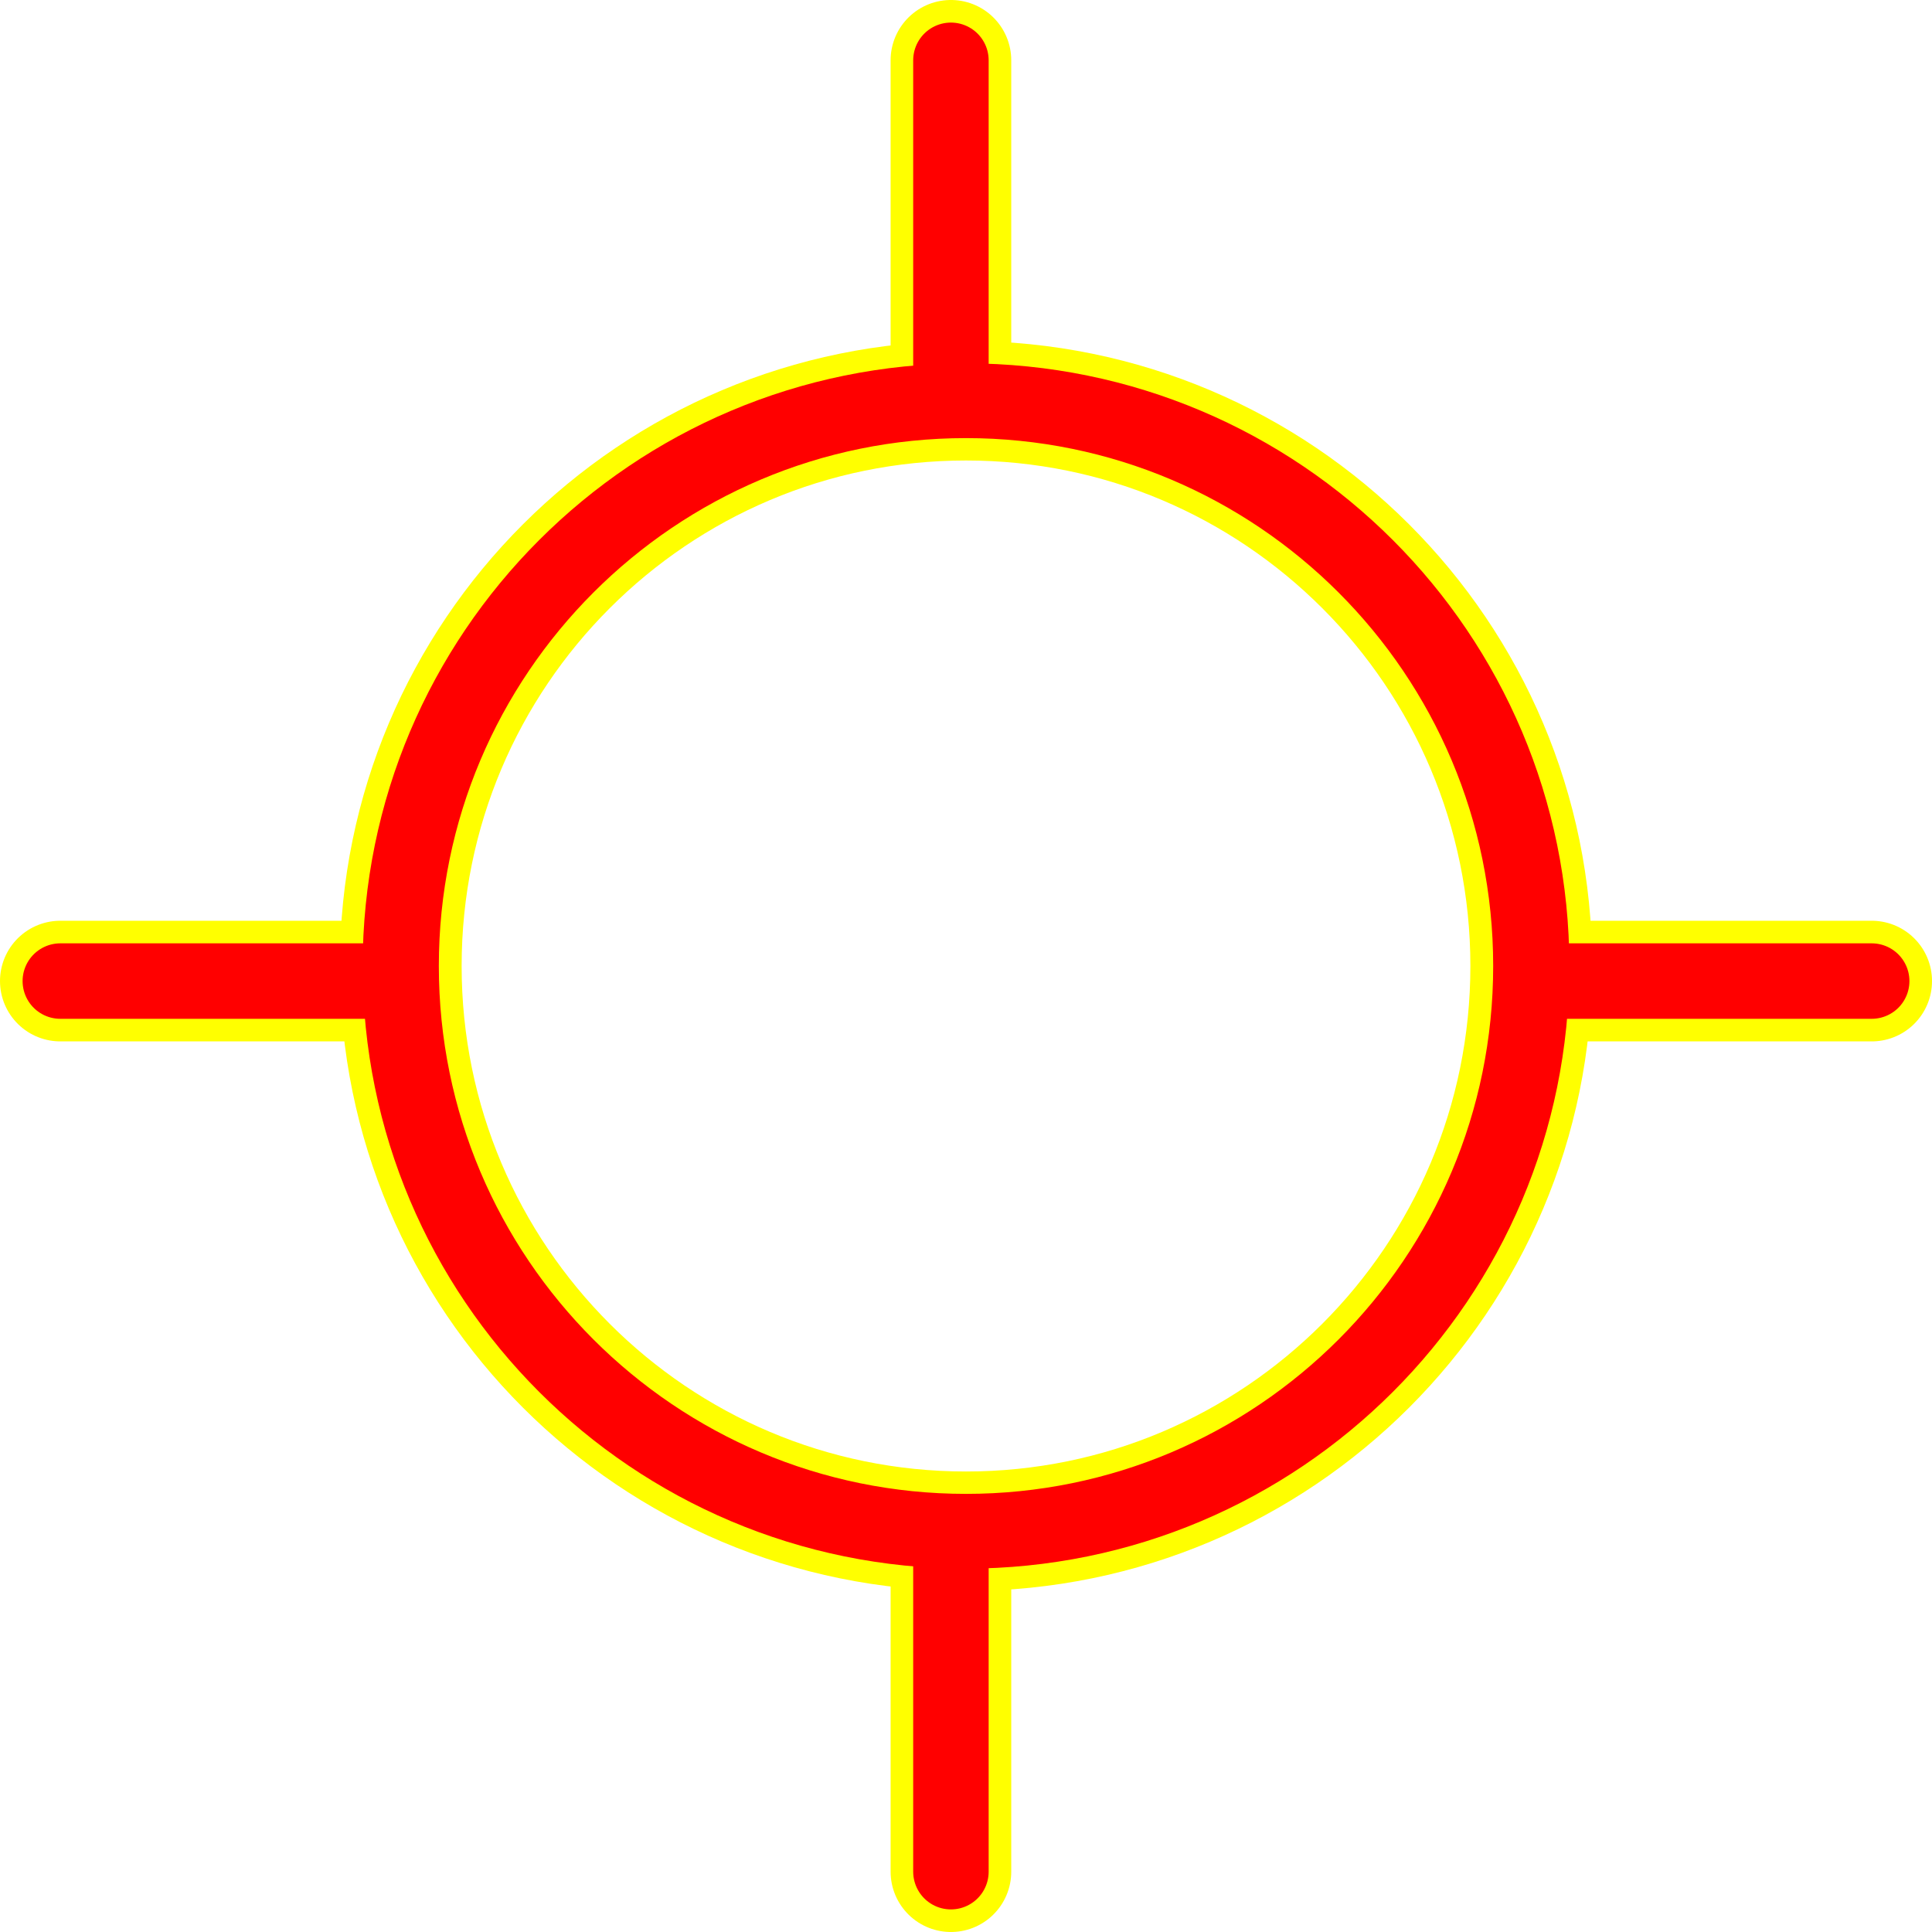
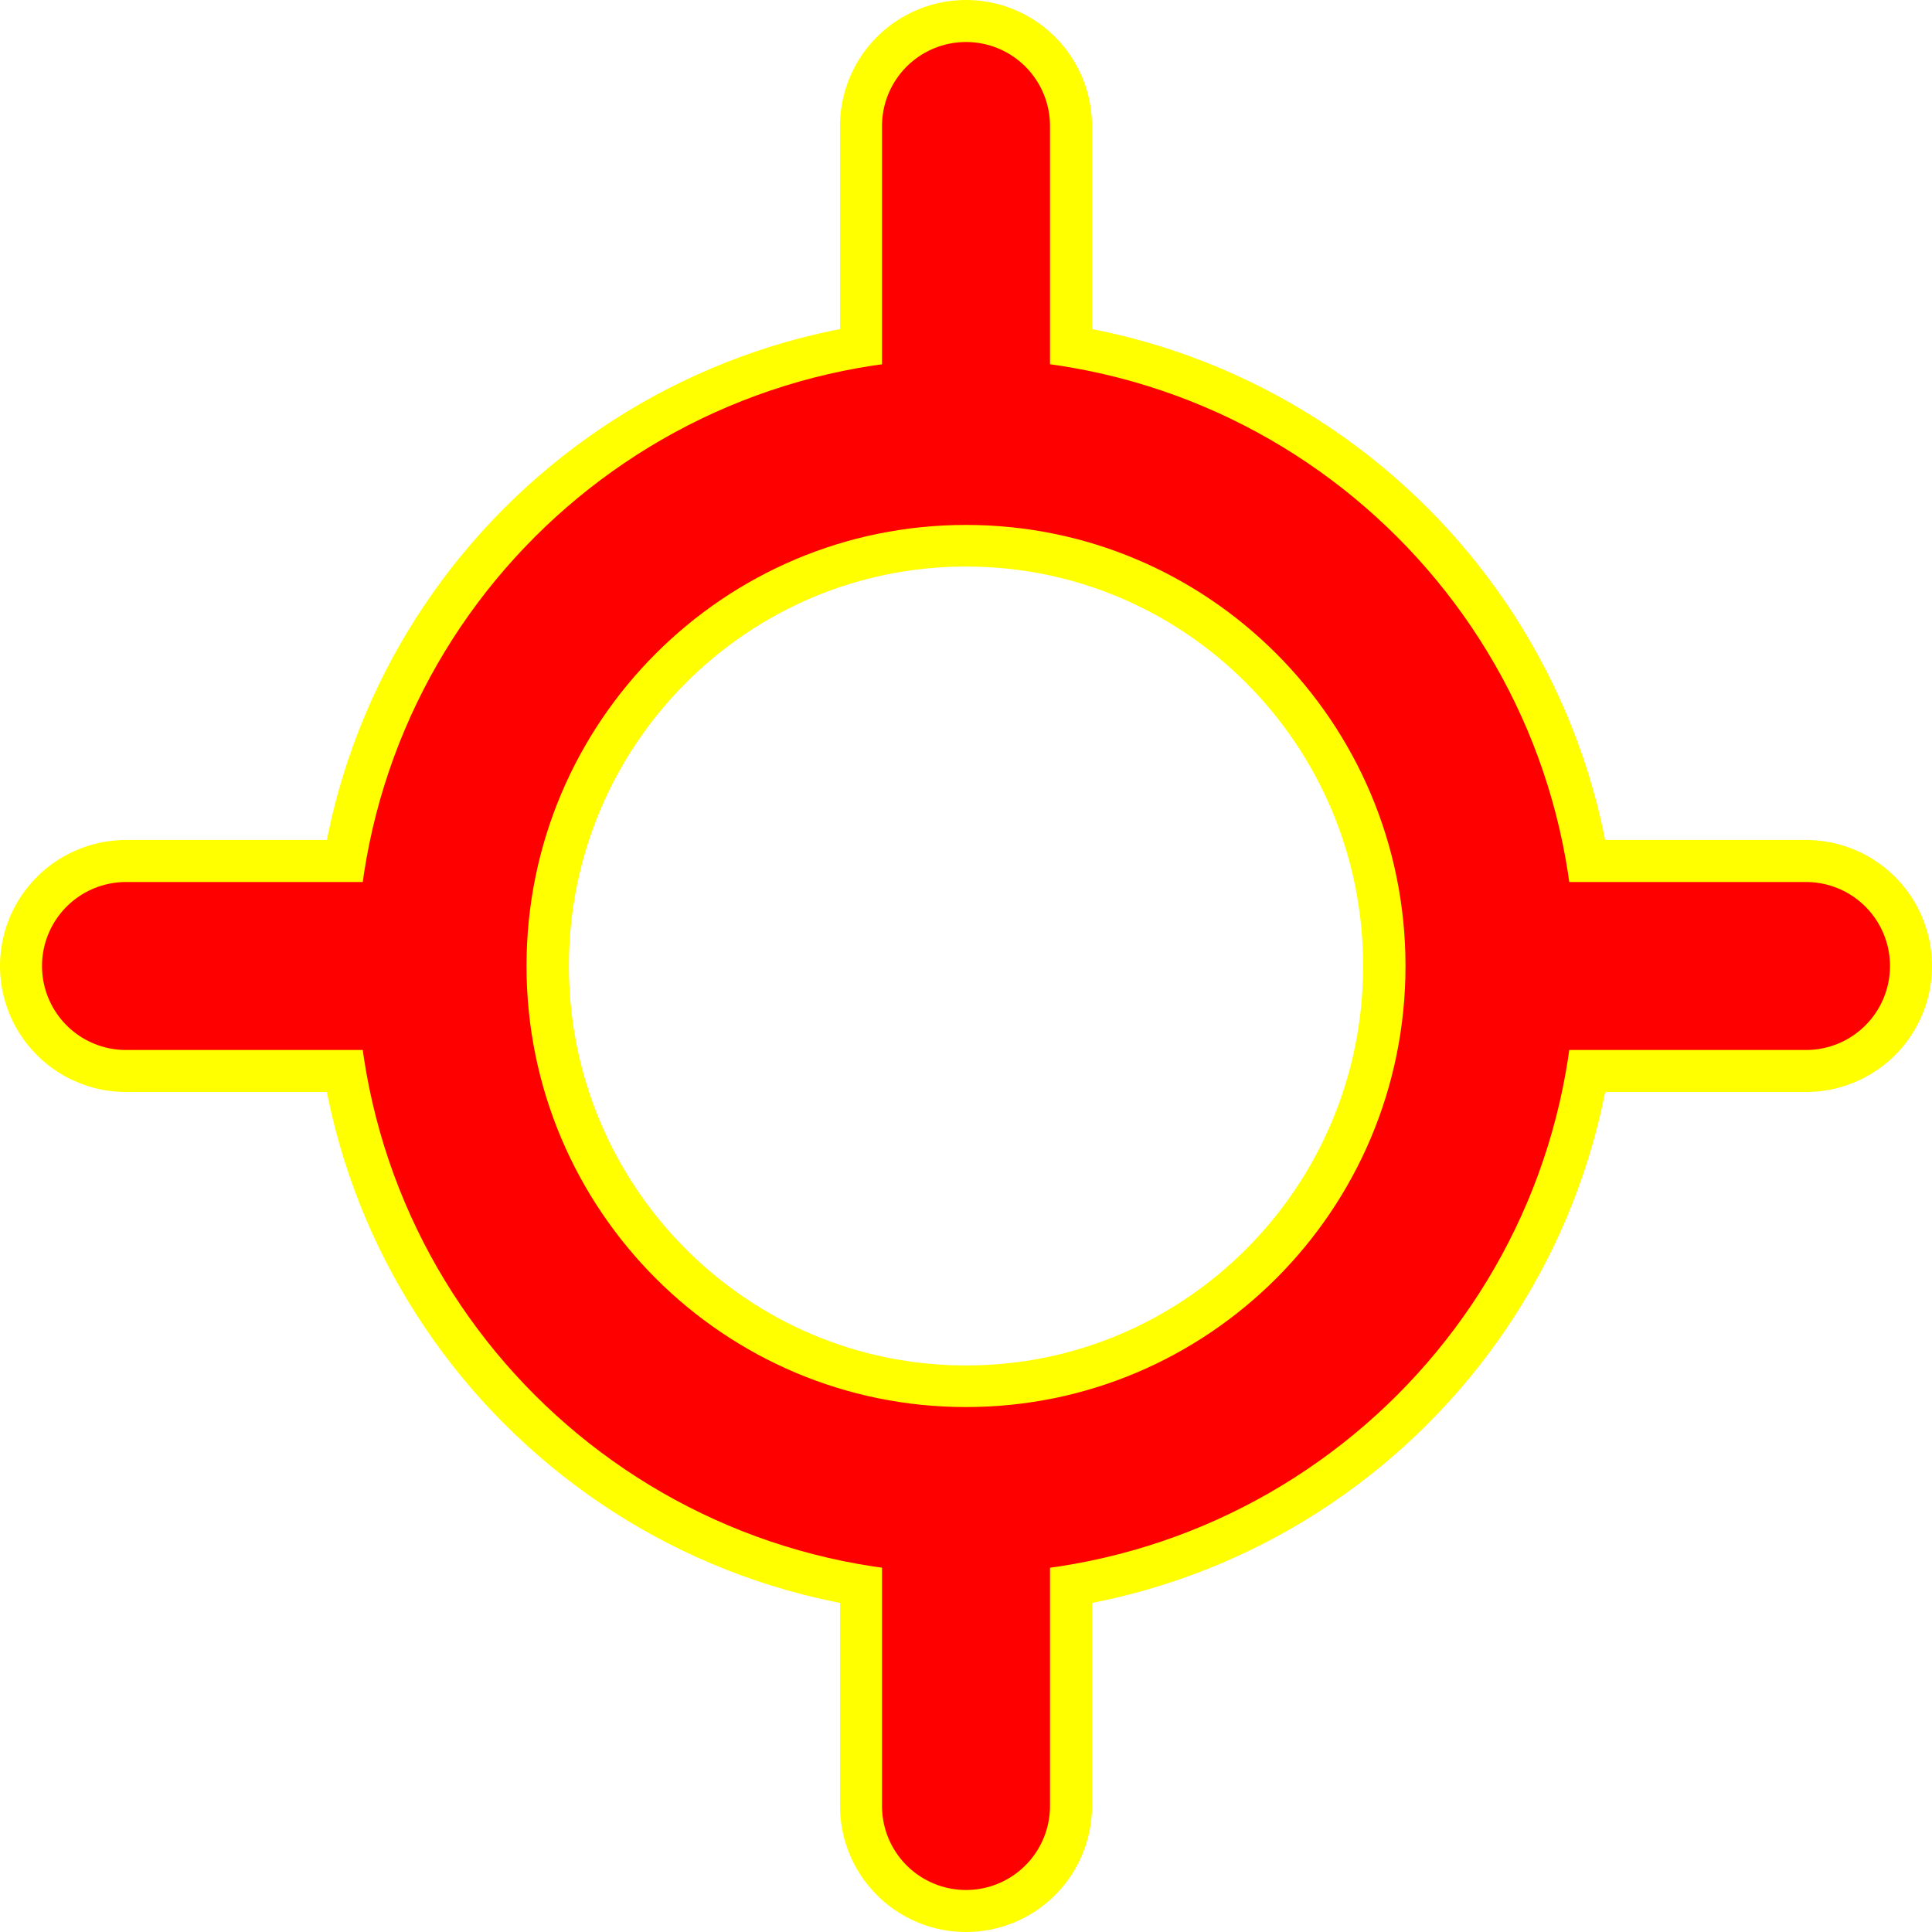
<svg xmlns="http://www.w3.org/2000/svg" width="512" height="512" id="svg2816" version="1.1">
  <defs id="defs2818">
    </defs>
  <g id="layer1" transform="translate(0,448)">
-     <g id="g4806" style="stroke:#ffff00;stroke-width:4;stroke-miterlimit:4;stroke-opacity:1;stroke-dasharray:none" transform="matrix(7.993307,0,0,7.993316,0.2158427,-447.788)">
-       <path transform="matrix(0.7071961,0,0,0.6940999,9.723323,10.4829)" d="M 58,31 C 58,45.912 46.136,58 31.5,58 16.864,58 5,45.912 5,31 5,16.088 16.864,4 31.5,4 46.136,4 58,16.088 58,31 z" id="path3262" style="fill:none;stroke:#ffff00;stroke-width:5.709;stroke-linecap:round;stroke-linejoin:bevel;stroke-miterlimit:4;stroke-opacity:1;stroke-dasharray:none" />
-       <path id="path2828-44" d="m 31.5,12.5 0,-10.527" style="fill:none;stroke:#ffff00;stroke-width:4;stroke-linecap:round;stroke-linejoin:miter;stroke-miterlimit:4;stroke-opacity:1;stroke-dasharray:none;marker-start:none;marker-end:none" />
-       <path id="path2828-44-1" d="m 31.5,62.027 0,-10.527" style="fill:none;stroke:#ffff00;stroke-width:4;stroke-linecap:round;stroke-linejoin:miter;stroke-miterlimit:4;stroke-opacity:1;stroke-dasharray:none;marker-start:none;marker-end:none" />
-       <path id="path2828-44-3" d="m 1.973,32.5 10.527,0" style="fill:none;stroke:#ffff00;stroke-width:4;stroke-linecap:round;stroke-linejoin:miter;stroke-miterlimit:4;stroke-opacity:1;stroke-dasharray:none;marker-start:none;marker-end:none" />
-       <path id="path2828-44-3-1" d="m 51.5,32.5 10.527,0" style="fill:none;stroke:#ffff00;stroke-width:4;stroke-linecap:round;stroke-linejoin:miter;stroke-miterlimit:4;stroke-opacity:1;stroke-dasharray:none;marker-start:none;marker-end:none" />
+     <g transform="matrix(1.000001,0,0,1,-2.7302231e-4,3.9049401e-5)" id="g3035-9" style="stroke:#ffff00;stroke-width:66.779;stroke-miterlimit:4;stroke-opacity:1;stroke-dasharray:none">
+       <path transform="matrix(5.242954,0,0,5.145865,90.84849,-351.5233)" d="M 58,31 C 58,45.912 46.136,58 31.5,58 16.864,58 5,45.912 5,31 5,16.088 16.864,4 31.5,4 46.136,4 58,16.088 58,31 z" id="path3262-6-0" style="fill:none;stroke:#ffff00;stroke-width:12.856;stroke-linecap:round;stroke-linejoin:bevel;stroke-miterlimit:4;stroke-opacity:1;stroke-dasharray:none" />
+       <path id="path2828-44-0-0" d="m 256,-336.569 0,-78.041" style="fill:none;stroke:#ffff00;stroke-width:66.779;stroke-linecap:round;stroke-linejoin:miter;stroke-miterlimit:4;stroke-opacity:1;stroke-dasharray:none;marker-start:none;marker-end:none" />
+       <path id="path2828-44-1-0-8" d="m 256,30.61 0,-78.041" style="fill:none;stroke:#ffff00;stroke-width:66.779;stroke-linecap:round;stroke-linejoin:miter;stroke-miterlimit:4;stroke-opacity:1;stroke-dasharray:none;marker-start:none;marker-end:none" />
+       <path id="path2828-44-3-6-3" d="m 33.39,-192 78.041,0" style="fill:none;stroke:#ffff00;stroke-width:66.779;stroke-linecap:round;stroke-linejoin:miter;stroke-miterlimit:4;stroke-opacity:1;stroke-dasharray:none;marker-start:none;marker-end:none" />
+       <path id="path2828-44-3-1-1-7" d="m 400.569,-192 78.041,0" style="fill:none;stroke:#ffff00;stroke-width:66.779;stroke-linecap:round;stroke-linejoin:miter;stroke-miterlimit:4;stroke-opacity:1;stroke-dasharray:none;marker-start:none;marker-end:none" />
    </g>
-     <g id="g4806-4" style="stroke-width:2.502;stroke-miterlimit:4;stroke-dasharray:none" transform="matrix(7.993307,0,0,7.993316,0.2158287,-447.788)">
-       <path transform="matrix(0.7071961,0,0,0.6940999,9.723323,10.4829)" d="M 58,31 C 58,45.912 46.136,58 31.5,58 16.864,58 5,45.912 5,31 5,16.088 16.864,4 31.5,4 46.136,4 58,16.088 58,31 z" id="path3262-6" style="fill:none;stroke:#ff0000;stroke-width:3.571;stroke-linecap:round;stroke-linejoin:bevel;stroke-miterlimit:4;stroke-opacity:1;stroke-dasharray:none" />
-       <path id="path2828-44-0" d="m 31.5,12.5 0,-10.527" style="fill:none;stroke:#ff0000;stroke-width:2.502;stroke-linecap:round;stroke-linejoin:miter;stroke-miterlimit:4;stroke-opacity:1;stroke-dasharray:none;marker-start:none;marker-end:none" />
-       <path id="path2828-44-1-0" d="m 31.5,62.027 0,-10.527" style="fill:none;stroke:#ff0000;stroke-width:2.502;stroke-linecap:round;stroke-linejoin:miter;stroke-miterlimit:4;stroke-opacity:1;stroke-dasharray:none;marker-start:none;marker-end:none" />
-       <path id="path2828-44-3-6" d="m 1.973,32.5 10.527,0" style="fill:none;stroke:#ff0000;stroke-width:2.502;stroke-linecap:round;stroke-linejoin:miter;stroke-miterlimit:4;stroke-opacity:1;stroke-dasharray:none;marker-start:none;marker-end:none" />
-       <path id="path2828-44-3-1-1" d="m 51.5,32.5 10.527,0" style="fill:none;stroke:#ff0000;stroke-width:2.502;stroke-linecap:round;stroke-linejoin:miter;stroke-miterlimit:4;stroke-opacity:1;stroke-dasharray:none;marker-start:none;marker-end:none" />
+     <g id="g3035">
+       <path transform="matrix(5.242954,0,0,5.145865,90.84849,-351.5233)" d="M 58,31 A 26.5,27 0 1 1 5,31 26.5,27 0 1 1 58,31 z" id="path3262-6" style="fill:none;stroke:#ff0000;stroke-width:8.571;stroke-linecap:round;stroke-linejoin:bevel;stroke-miterlimit:4;stroke-opacity:1;stroke-dasharray:none" />
+       <path id="path2828-44-0" d="m 256,-336.569 0,-78.041" style="fill:none;stroke:#ff0000;stroke-width:44.52;stroke-linecap:round;stroke-linejoin:miter;stroke-miterlimit:4;stroke-opacity:1;stroke-dasharray:none;marker-start:none;marker-end:none" />
+       <path id="path2828-44-1-0" d="m 256,30.61 0,-78.041" style="fill:none;stroke:#ff0000;stroke-width:44.52;stroke-linecap:round;stroke-linejoin:miter;stroke-miterlimit:4;stroke-opacity:1;stroke-dasharray:none;marker-start:none;marker-end:none" />
+       <path id="path2828-44-3-6" d="m 33.39,-192 78.041,0" style="fill:none;stroke:#ff0000;stroke-width:44.52;stroke-linecap:round;stroke-linejoin:miter;stroke-miterlimit:4;stroke-opacity:1;stroke-dasharray:none;marker-start:none;marker-end:none" />
+       <path id="path2828-44-3-1-1" d="m 400.569,-192 78.041,0" style="fill:none;stroke:#ff0000;stroke-width:44.52;stroke-linecap:round;stroke-linejoin:miter;stroke-miterlimit:4;stroke-opacity:1;stroke-dasharray:none;marker-start:none;marker-end:none" />
    </g>
  </g>
</svg>
